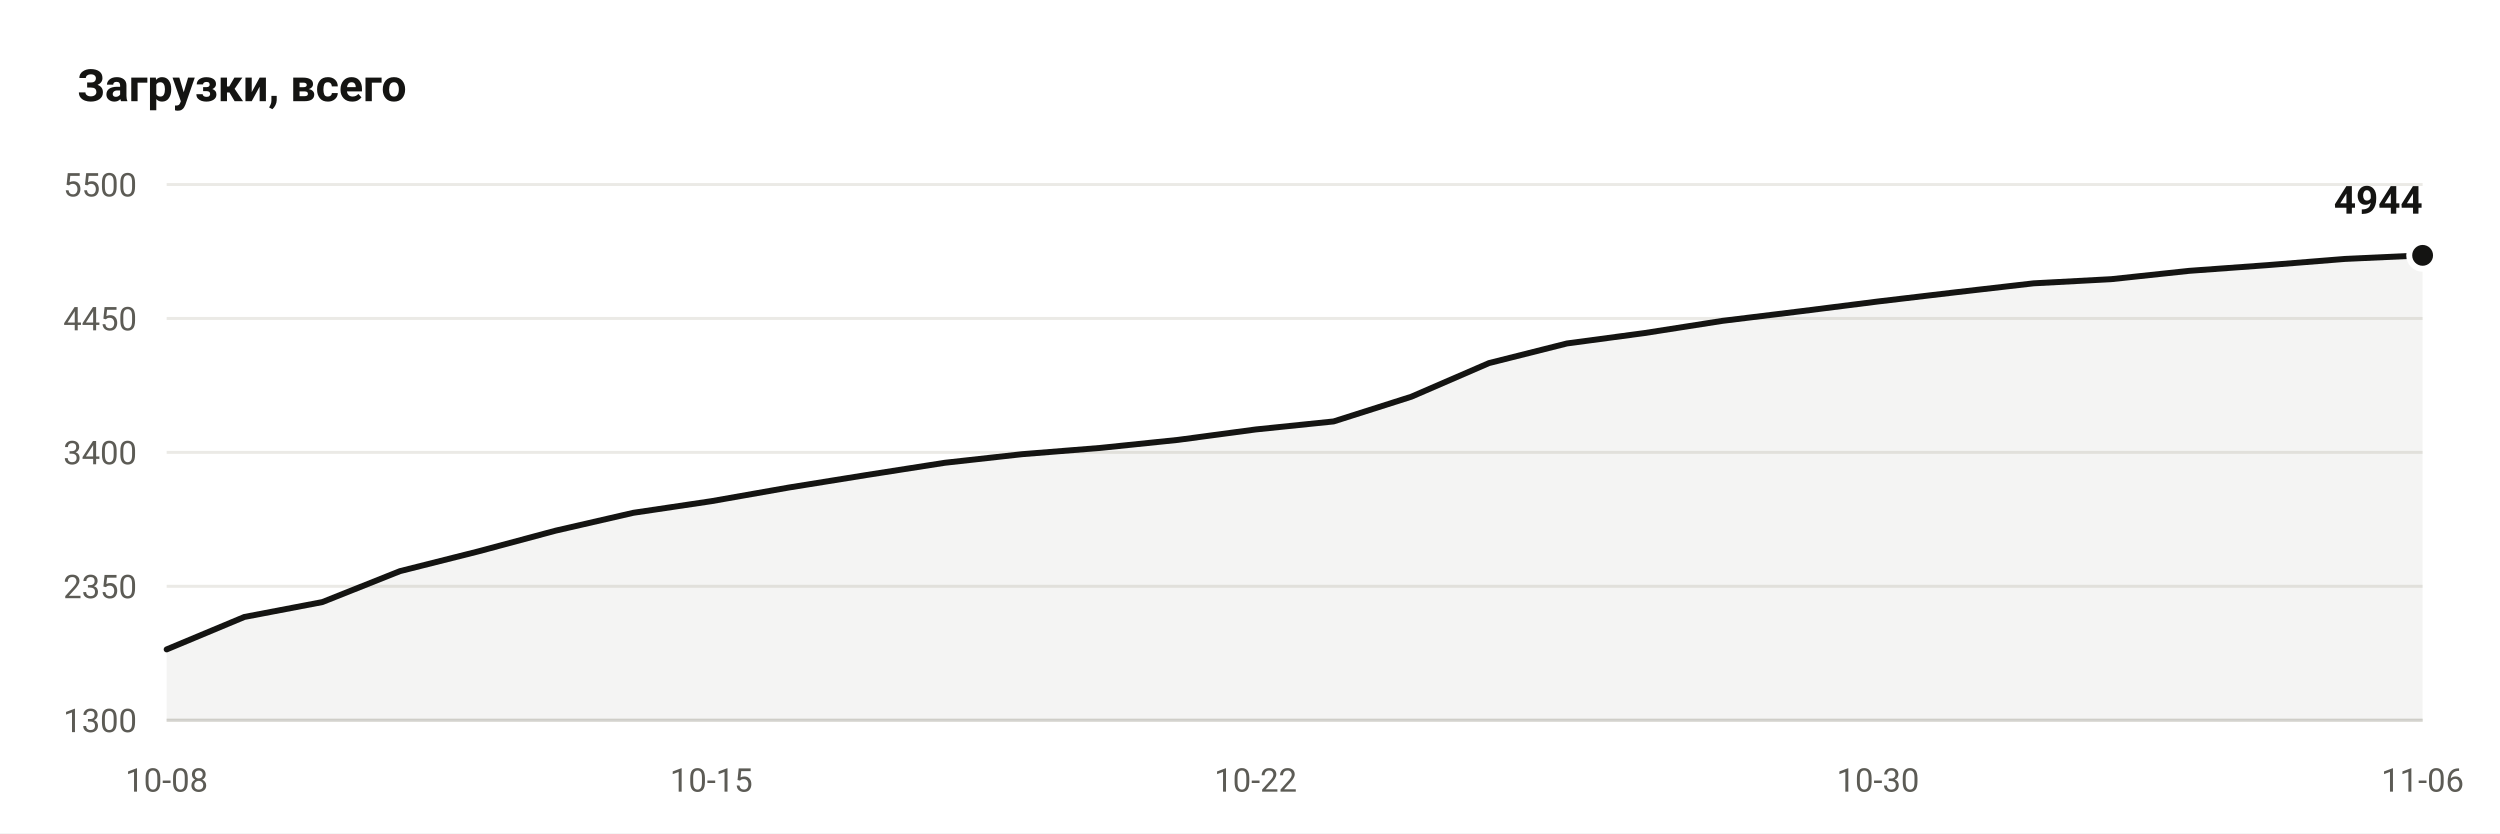
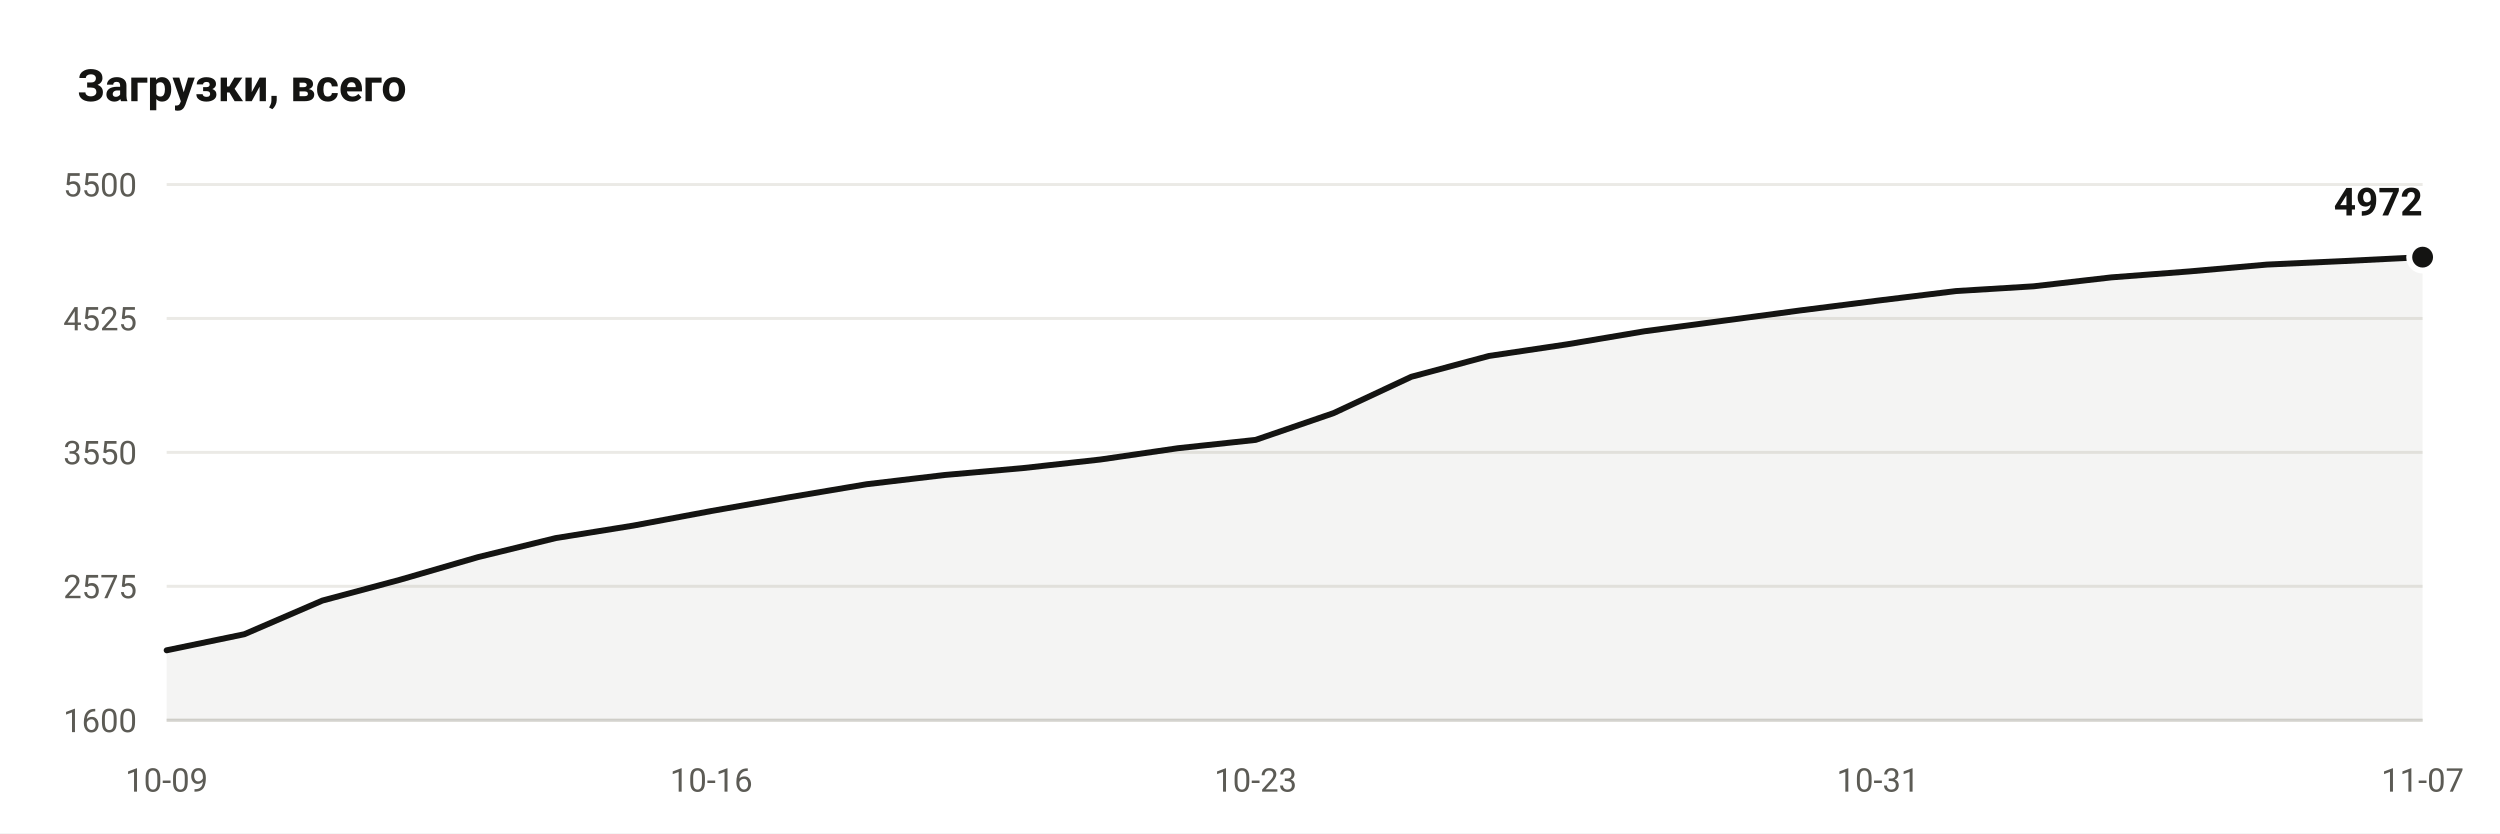
- <svg xmlns="http://www.w3.org/2000/svg" viewBox="0 0 840 280" width="840" height="280" role="img" aria-label="Downloads: 4944">
+ <svg xmlns="http://www.w3.org/2000/svg" viewBox="0 0 840 280" width="840" height="280" role="img" aria-label="Downloads: 4972">
  <rect width="840" height="280" fill="#ffffff" />
  <text x="26" y="34" font-family="ui-sans-serif, -apple-system, Segoe UI, Roboto, Helvetica, Arial, sans-serif" font-size="15" font-weight="600" fill="#141412">Загрузки, всего</text>
  <line x1="56" y1="242.0" x2="814" y2="242.0" stroke="#ebeae6" stroke-width="1" />
-   <text x="46" y="246.0" text-anchor="end" font-family="ui-sans-serif, -apple-system, Segoe UI, Roboto, Helvetica, Arial, sans-serif" font-size="11" fill="#5c5b55">1300</text>
+   <text x="46" y="246.0" text-anchor="end" font-family="ui-sans-serif, -apple-system, Segoe UI, Roboto, Helvetica, Arial, sans-serif" font-size="11" fill="#5c5b55">1600</text>
  <line x1="56" y1="197.0" x2="814" y2="197.0" stroke="#ebeae6" stroke-width="1" />
-   <text x="46" y="201.0" text-anchor="end" font-family="ui-sans-serif, -apple-system, Segoe UI, Roboto, Helvetica, Arial, sans-serif" font-size="11" fill="#5c5b55">2350</text>
+   <text x="46" y="201.0" text-anchor="end" font-family="ui-sans-serif, -apple-system, Segoe UI, Roboto, Helvetica, Arial, sans-serif" font-size="11" fill="#5c5b55">2575</text>
  <line x1="56" y1="152.0" x2="814" y2="152.0" stroke="#ebeae6" stroke-width="1" />
-   <text x="46" y="156.0" text-anchor="end" font-family="ui-sans-serif, -apple-system, Segoe UI, Roboto, Helvetica, Arial, sans-serif" font-size="11" fill="#5c5b55">3400</text>
+   <text x="46" y="156.0" text-anchor="end" font-family="ui-sans-serif, -apple-system, Segoe UI, Roboto, Helvetica, Arial, sans-serif" font-size="11" fill="#5c5b55">3550</text>
  <line x1="56" y1="107.0" x2="814" y2="107.0" stroke="#ebeae6" stroke-width="1" />
-   <text x="46" y="111.0" text-anchor="end" font-family="ui-sans-serif, -apple-system, Segoe UI, Roboto, Helvetica, Arial, sans-serif" font-size="11" fill="#5c5b55">4450</text>
+   <text x="46" y="111.0" text-anchor="end" font-family="ui-sans-serif, -apple-system, Segoe UI, Roboto, Helvetica, Arial, sans-serif" font-size="11" fill="#5c5b55">4525</text>
  <line x1="56" y1="62.0" x2="814" y2="62.0" stroke="#ebeae6" stroke-width="1" />
  <text x="46" y="66.0" text-anchor="end" font-family="ui-sans-serif, -apple-system, Segoe UI, Roboto, Helvetica, Arial, sans-serif" font-size="11" fill="#5c5b55">5500</text>
  <line x1="56" y1="242.0" x2="814" y2="242.0" stroke="#d7d6d1" stroke-width="1" />
-   <path d="M 56.0 242.0 L 56.0 218.2 L 82.1 207.3 L 108.3 202.3 L 134.4 191.9 L 160.6 185.3 L 186.7 178.3 L 212.8 172.3 L 239.0 168.4 L 265.1 163.8 L 291.2 159.6 L 317.4 155.5 L 343.5 152.6 L 369.7 150.5 L 395.8 147.8 L 421.9 144.3 L 448.1 141.6 L 474.2 133.3 L 500.3 122.0 L 526.5 115.4 L 552.6 111.9 L 578.8 107.8 L 604.9 104.6 L 631.0 101.3 L 657.2 98.2 L 683.3 95.2 L 709.4 93.8 L 735.6 91.0 L 761.7 89.1 L 787.9 87.0 L 814.0 85.8 L 814.0 242.0 Z" fill="#141412" fill-opacity="0.05" />
-   <polyline points="56.0,218.2 82.1,207.3 108.3,202.3 134.4,191.9 160.6,185.3 186.7,178.3 212.8,172.3 239.0,168.4 265.1,163.8 291.2,159.6 317.4,155.5 343.5,152.6 369.7,150.5 395.8,147.8 421.9,144.3 448.1,141.6 474.2,133.3 500.3,122.0 526.5,115.4 552.6,111.9 578.8,107.8 604.9,104.6 631.0,101.3 657.2,98.2 683.3,95.2 709.4,93.8 735.6,91.0 761.7,89.1 787.9,87.0 814.0,85.8" fill="none" stroke="#141412" stroke-width="2" stroke-linejoin="round" stroke-linecap="round" />
-   <circle cx="814.0" cy="85.8" r="4.5" fill="#141412" stroke="#ffffff" stroke-width="2" />
-   <text x="814.0" y="71.8" text-anchor="end" font-family="ui-sans-serif, -apple-system, Segoe UI, Roboto, Helvetica, Arial, sans-serif" font-size="13" font-weight="600" fill="#141412">4944</text>
-   <text x="56.0" y="266" text-anchor="middle" font-family="ui-sans-serif, -apple-system, Segoe UI, Roboto, Helvetica, Arial, sans-serif" font-size="11" fill="#5c5b55">10-08</text>
-   <text x="239.0" y="266" text-anchor="middle" font-family="ui-sans-serif, -apple-system, Segoe UI, Roboto, Helvetica, Arial, sans-serif" font-size="11" fill="#5c5b55">10-15</text>
-   <text x="421.9" y="266" text-anchor="middle" font-family="ui-sans-serif, -apple-system, Segoe UI, Roboto, Helvetica, Arial, sans-serif" font-size="11" fill="#5c5b55">10-22</text>
-   <text x="631.0" y="266" text-anchor="middle" font-family="ui-sans-serif, -apple-system, Segoe UI, Roboto, Helvetica, Arial, sans-serif" font-size="11" fill="#5c5b55">10-30</text>
-   <text x="814.0" y="266" text-anchor="middle" font-family="ui-sans-serif, -apple-system, Segoe UI, Roboto, Helvetica, Arial, sans-serif" font-size="11" fill="#5c5b55">11-06</text>
+   <path d="M 56.0 242.0 L 56.0 218.5 L 82.1 213.1 L 108.3 201.8 L 134.4 194.8 L 160.6 187.2 L 186.7 180.8 L 212.8 176.6 L 239.0 171.7 L 265.1 167.1 L 291.2 162.7 L 317.4 159.6 L 343.5 157.3 L 369.7 154.4 L 395.8 150.6 L 421.9 147.8 L 448.1 138.8 L 474.2 126.6 L 500.3 119.6 L 526.5 115.7 L 552.6 111.3 L 578.8 107.8 L 604.9 104.3 L 631.0 101.0 L 657.2 97.8 L 683.3 96.2 L 709.4 93.2 L 735.6 91.2 L 761.7 88.9 L 787.9 87.7 L 814.0 86.4 L 814.0 242.0 Z" fill="#141412" fill-opacity="0.05" />
+   <polyline points="56.0,218.5 82.1,213.1 108.3,201.8 134.4,194.8 160.6,187.2 186.7,180.8 212.8,176.6 239.0,171.7 265.1,167.1 291.2,162.7 317.4,159.6 343.5,157.3 369.7,154.4 395.8,150.6 421.9,147.8 448.1,138.8 474.2,126.6 500.3,119.6 526.5,115.7 552.6,111.3 578.8,107.8 604.9,104.3 631.0,101.0 657.2,97.8 683.3,96.2 709.4,93.2 735.6,91.2 761.7,88.9 787.9,87.7 814.0,86.4" fill="none" stroke="#141412" stroke-width="2" stroke-linejoin="round" stroke-linecap="round" />
+   <circle cx="814.0" cy="86.4" r="4.5" fill="#141412" stroke="#ffffff" stroke-width="2" />
+   <text x="814.0" y="72.4" text-anchor="end" font-family="ui-sans-serif, -apple-system, Segoe UI, Roboto, Helvetica, Arial, sans-serif" font-size="13" font-weight="600" fill="#141412">4972</text>
+   <text x="56.0" y="266" text-anchor="middle" font-family="ui-sans-serif, -apple-system, Segoe UI, Roboto, Helvetica, Arial, sans-serif" font-size="11" fill="#5c5b55">10-09</text>
+   <text x="239.0" y="266" text-anchor="middle" font-family="ui-sans-serif, -apple-system, Segoe UI, Roboto, Helvetica, Arial, sans-serif" font-size="11" fill="#5c5b55">10-16</text>
+   <text x="421.9" y="266" text-anchor="middle" font-family="ui-sans-serif, -apple-system, Segoe UI, Roboto, Helvetica, Arial, sans-serif" font-size="11" fill="#5c5b55">10-23</text>
+   <text x="631.0" y="266" text-anchor="middle" font-family="ui-sans-serif, -apple-system, Segoe UI, Roboto, Helvetica, Arial, sans-serif" font-size="11" fill="#5c5b55">10-31</text>
+   <text x="814.0" y="266" text-anchor="middle" font-family="ui-sans-serif, -apple-system, Segoe UI, Roboto, Helvetica, Arial, sans-serif" font-size="11" fill="#5c5b55">11-07</text>
</svg>
